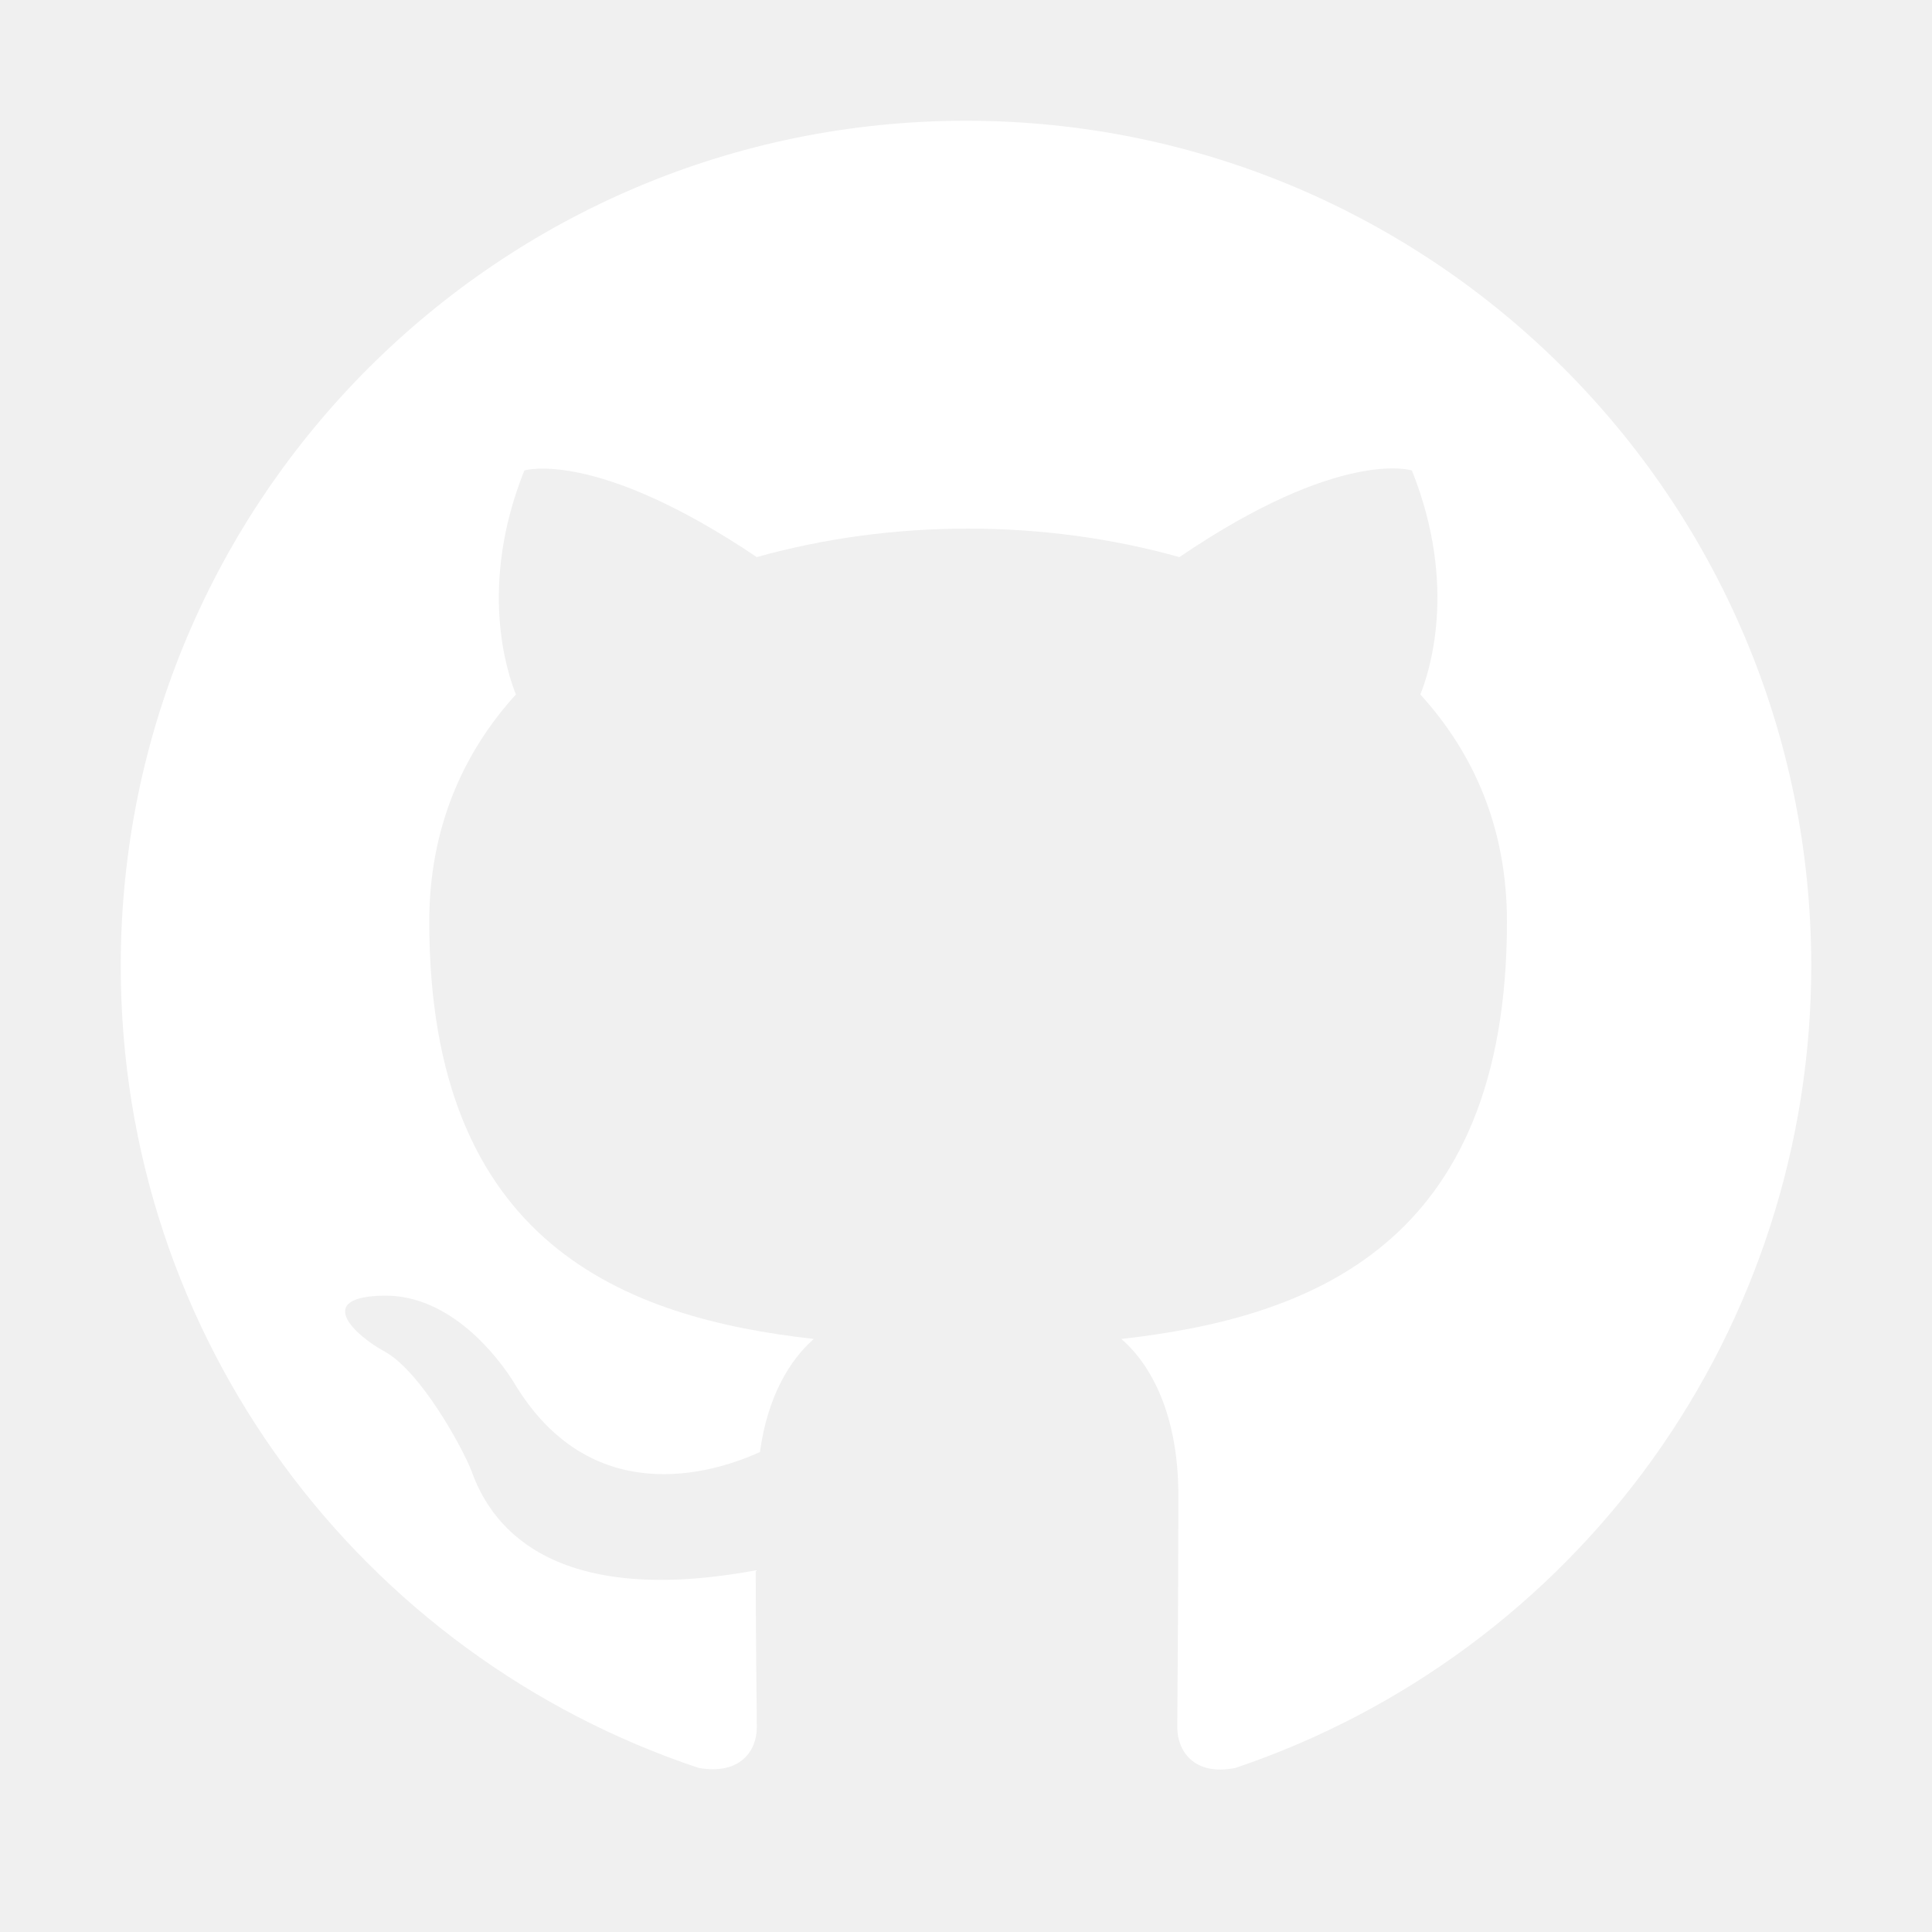
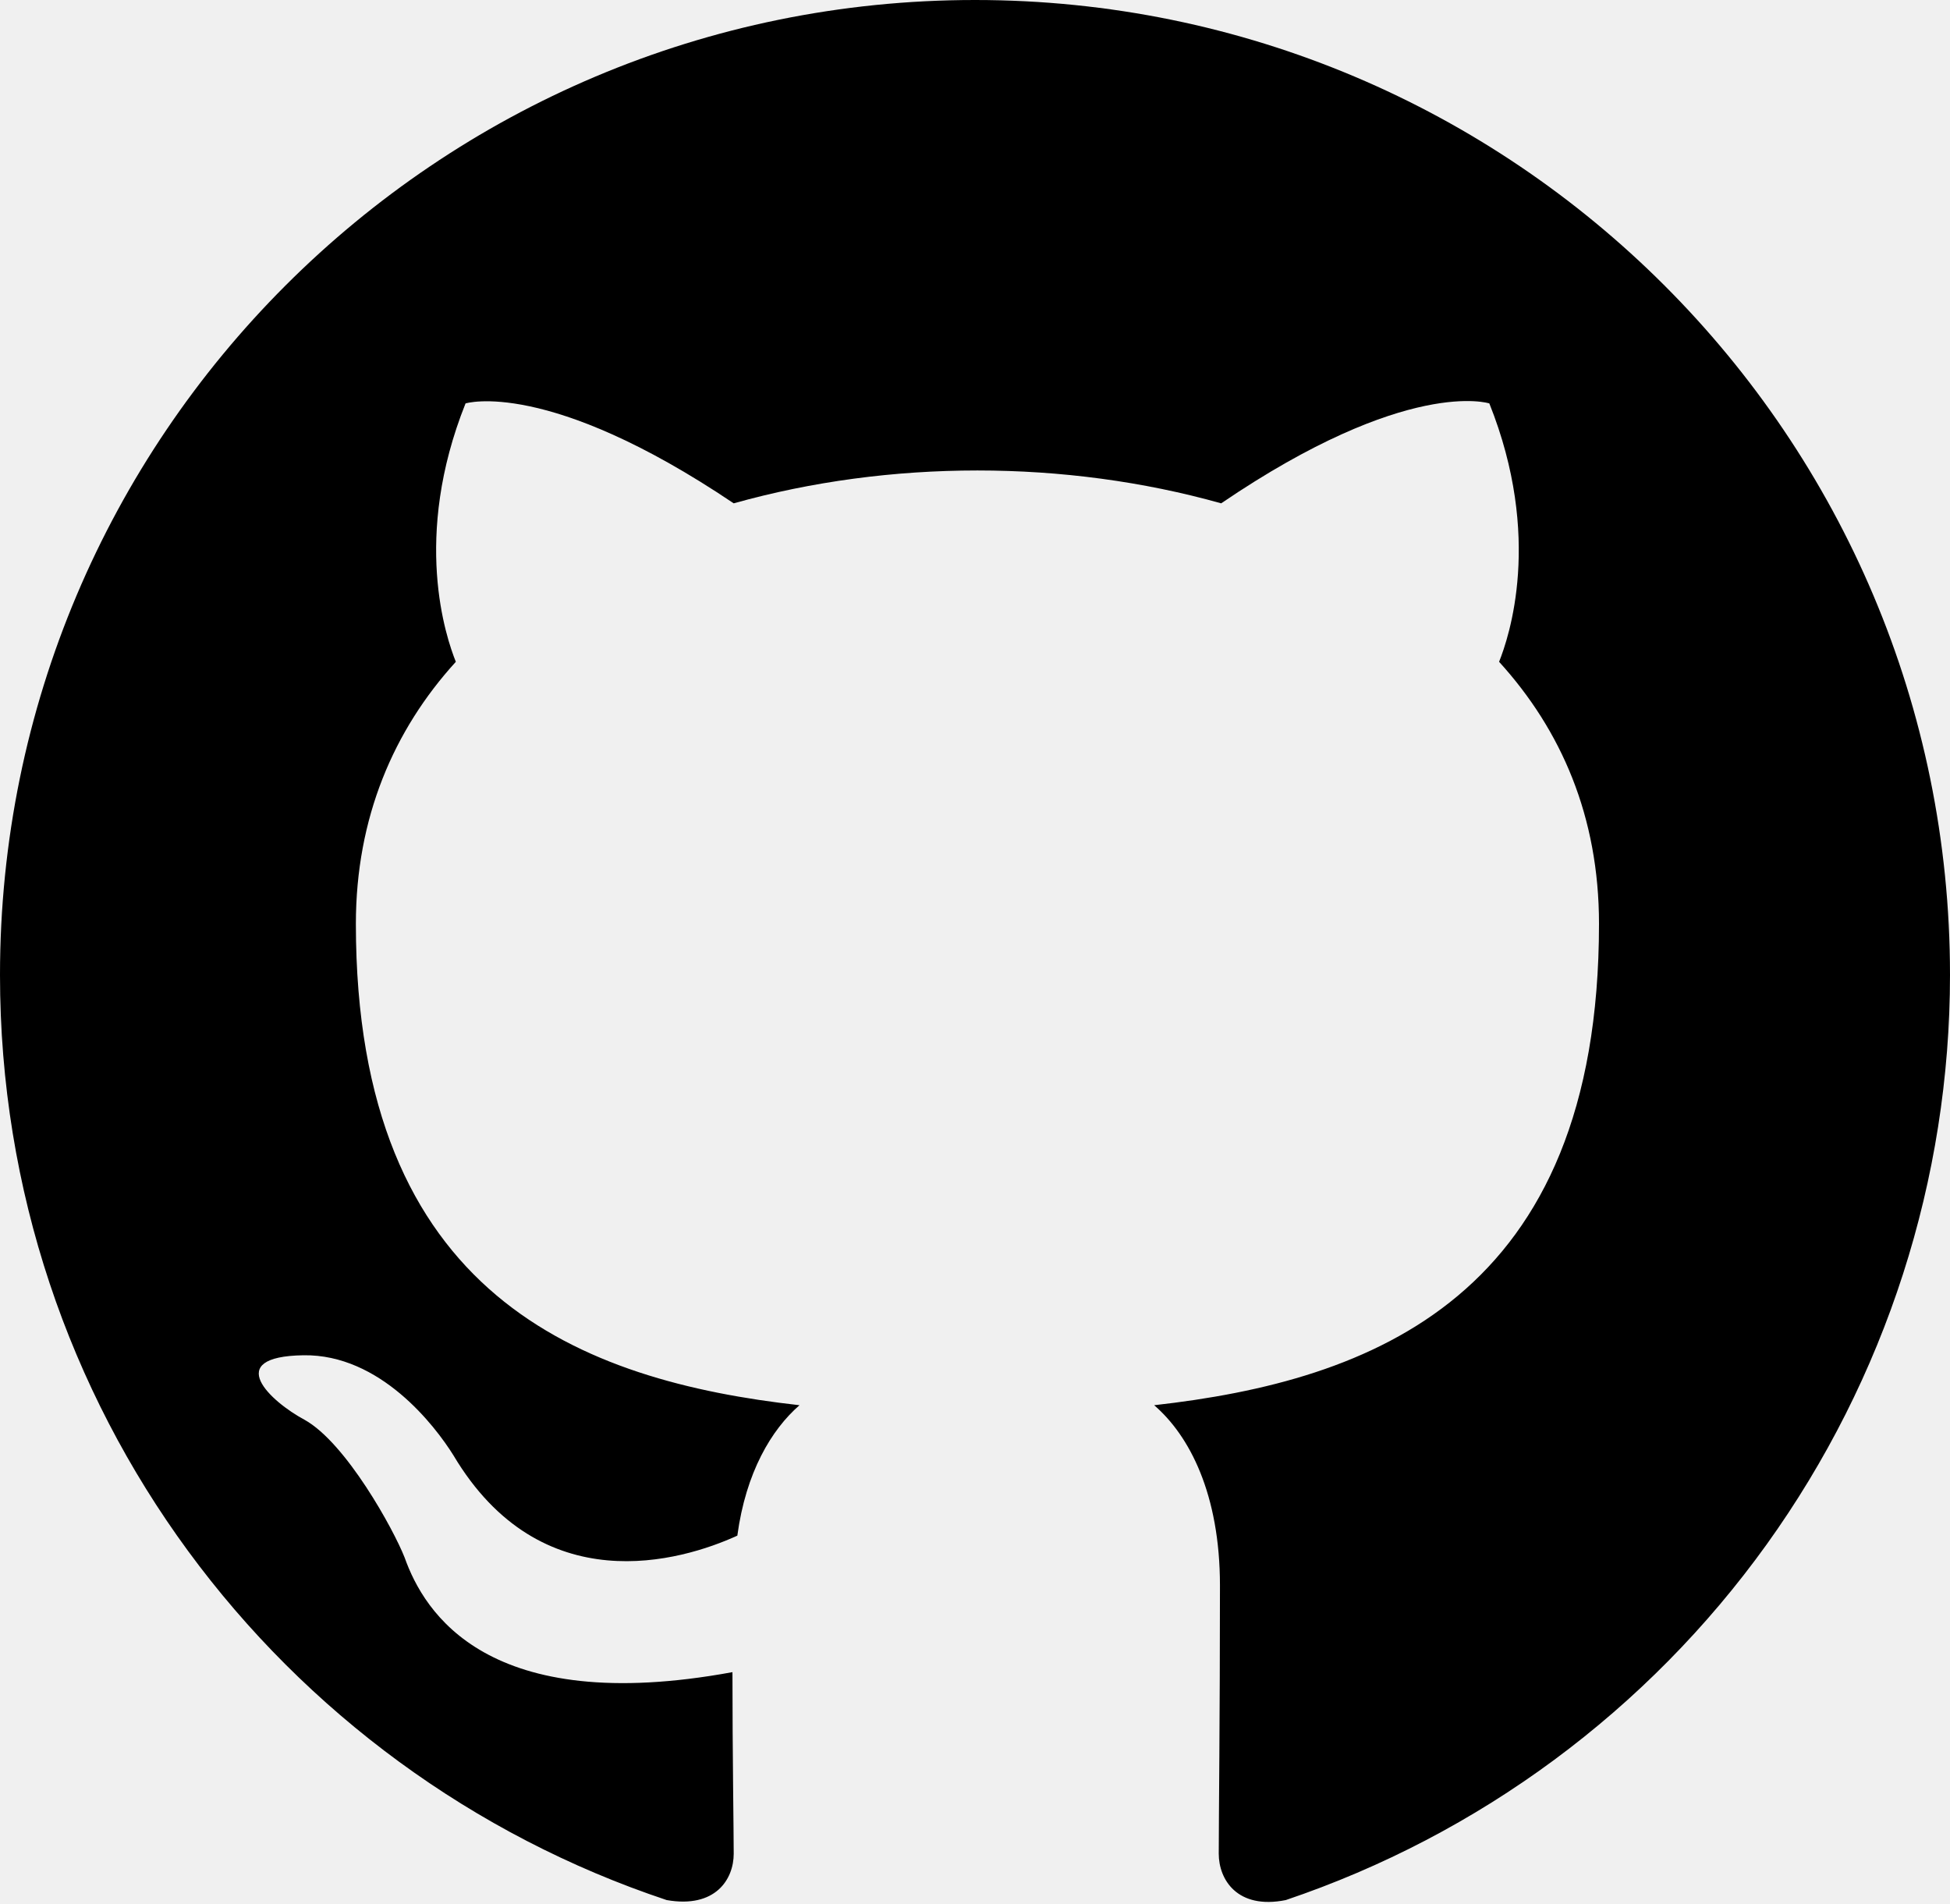
- <svg xmlns="http://www.w3.org/2000/svg" width="48" height="48" viewBox="0 0 48 48" fill="none">
-   <path d="M24 3C12.398 3 3 12.398 3 24C3 33.292 9.011 41.141 17.359 43.924C18.409 44.108 18.802 43.477 18.802 42.926C18.802 42.428 18.776 40.774 18.776 39.015C13.5 39.986 12.135 37.729 11.715 36.547C11.479 35.944 10.455 34.08 9.562 33.581C8.828 33.188 7.777 32.216 9.536 32.19C11.19 32.164 12.371 33.712 12.765 34.343C14.655 37.519 17.674 36.626 18.881 36.075C19.065 34.71 19.616 33.791 20.22 33.266C15.547 32.741 10.665 30.93 10.665 22.898C10.665 20.614 11.479 18.724 12.818 17.254C12.607 16.729 11.873 14.576 13.027 11.689C13.027 11.689 14.786 11.137 18.802 13.841C20.483 13.369 22.267 13.133 24.052 13.133C25.837 13.133 27.622 13.369 29.302 13.841C33.319 11.111 35.078 11.689 35.078 11.689C36.233 14.576 35.498 16.729 35.288 17.254C36.626 18.724 37.44 20.587 37.44 22.898C37.44 30.956 32.531 32.741 27.859 33.266C28.62 33.922 29.276 35.182 29.276 37.151C29.276 39.96 29.25 42.218 29.25 42.926C29.25 43.477 29.644 44.134 30.694 43.924C34.863 42.516 38.485 39.837 41.052 36.263C43.618 32.689 44.999 28.4 45 24C45 12.398 35.602 3 24 3Z" fill="white" />
+ <svg xmlns="http://www.w3.org/2000/svg" width="42" height="41" viewBox="0 0 42 41" fill="none">
+   <path d="M21 0C9.398 0 0 9.398 0 21C0 30.293 6.011 38.141 14.359 40.924C15.409 41.108 15.803 40.477 15.803 39.926C15.803 39.428 15.776 37.774 15.776 36.015C10.5 36.986 9.135 34.729 8.715 33.547C8.479 32.944 7.455 31.08 6.562 30.581C5.827 30.188 4.777 29.216 6.536 29.19C8.19 29.164 9.371 30.712 9.765 31.343C11.655 34.519 14.674 33.626 15.881 33.075C16.065 31.71 16.616 30.791 17.22 30.266C12.547 29.741 7.665 27.93 7.665 19.898C7.665 17.614 8.479 15.724 9.818 14.254C9.607 13.729 8.873 11.576 10.027 8.689C10.027 8.689 11.786 8.137 15.803 10.841C17.483 10.369 19.267 10.133 21.052 10.133C22.837 10.133 24.622 10.369 26.302 10.841C30.319 8.111 32.078 8.689 32.078 8.689C33.233 11.576 32.498 13.729 32.288 14.254C33.626 15.724 34.44 17.587 34.44 19.898C34.44 27.956 29.531 29.741 24.859 30.266C25.62 30.922 26.276 32.182 26.276 34.151C26.276 36.96 26.25 39.218 26.25 39.926C26.25 40.477 26.644 41.134 27.694 40.924C31.863 39.516 35.485 36.837 38.052 33.263C40.618 29.689 41.999 25.4 42 21C42 9.398 32.602 0 21 0Z" fill="black" />
</svg>
